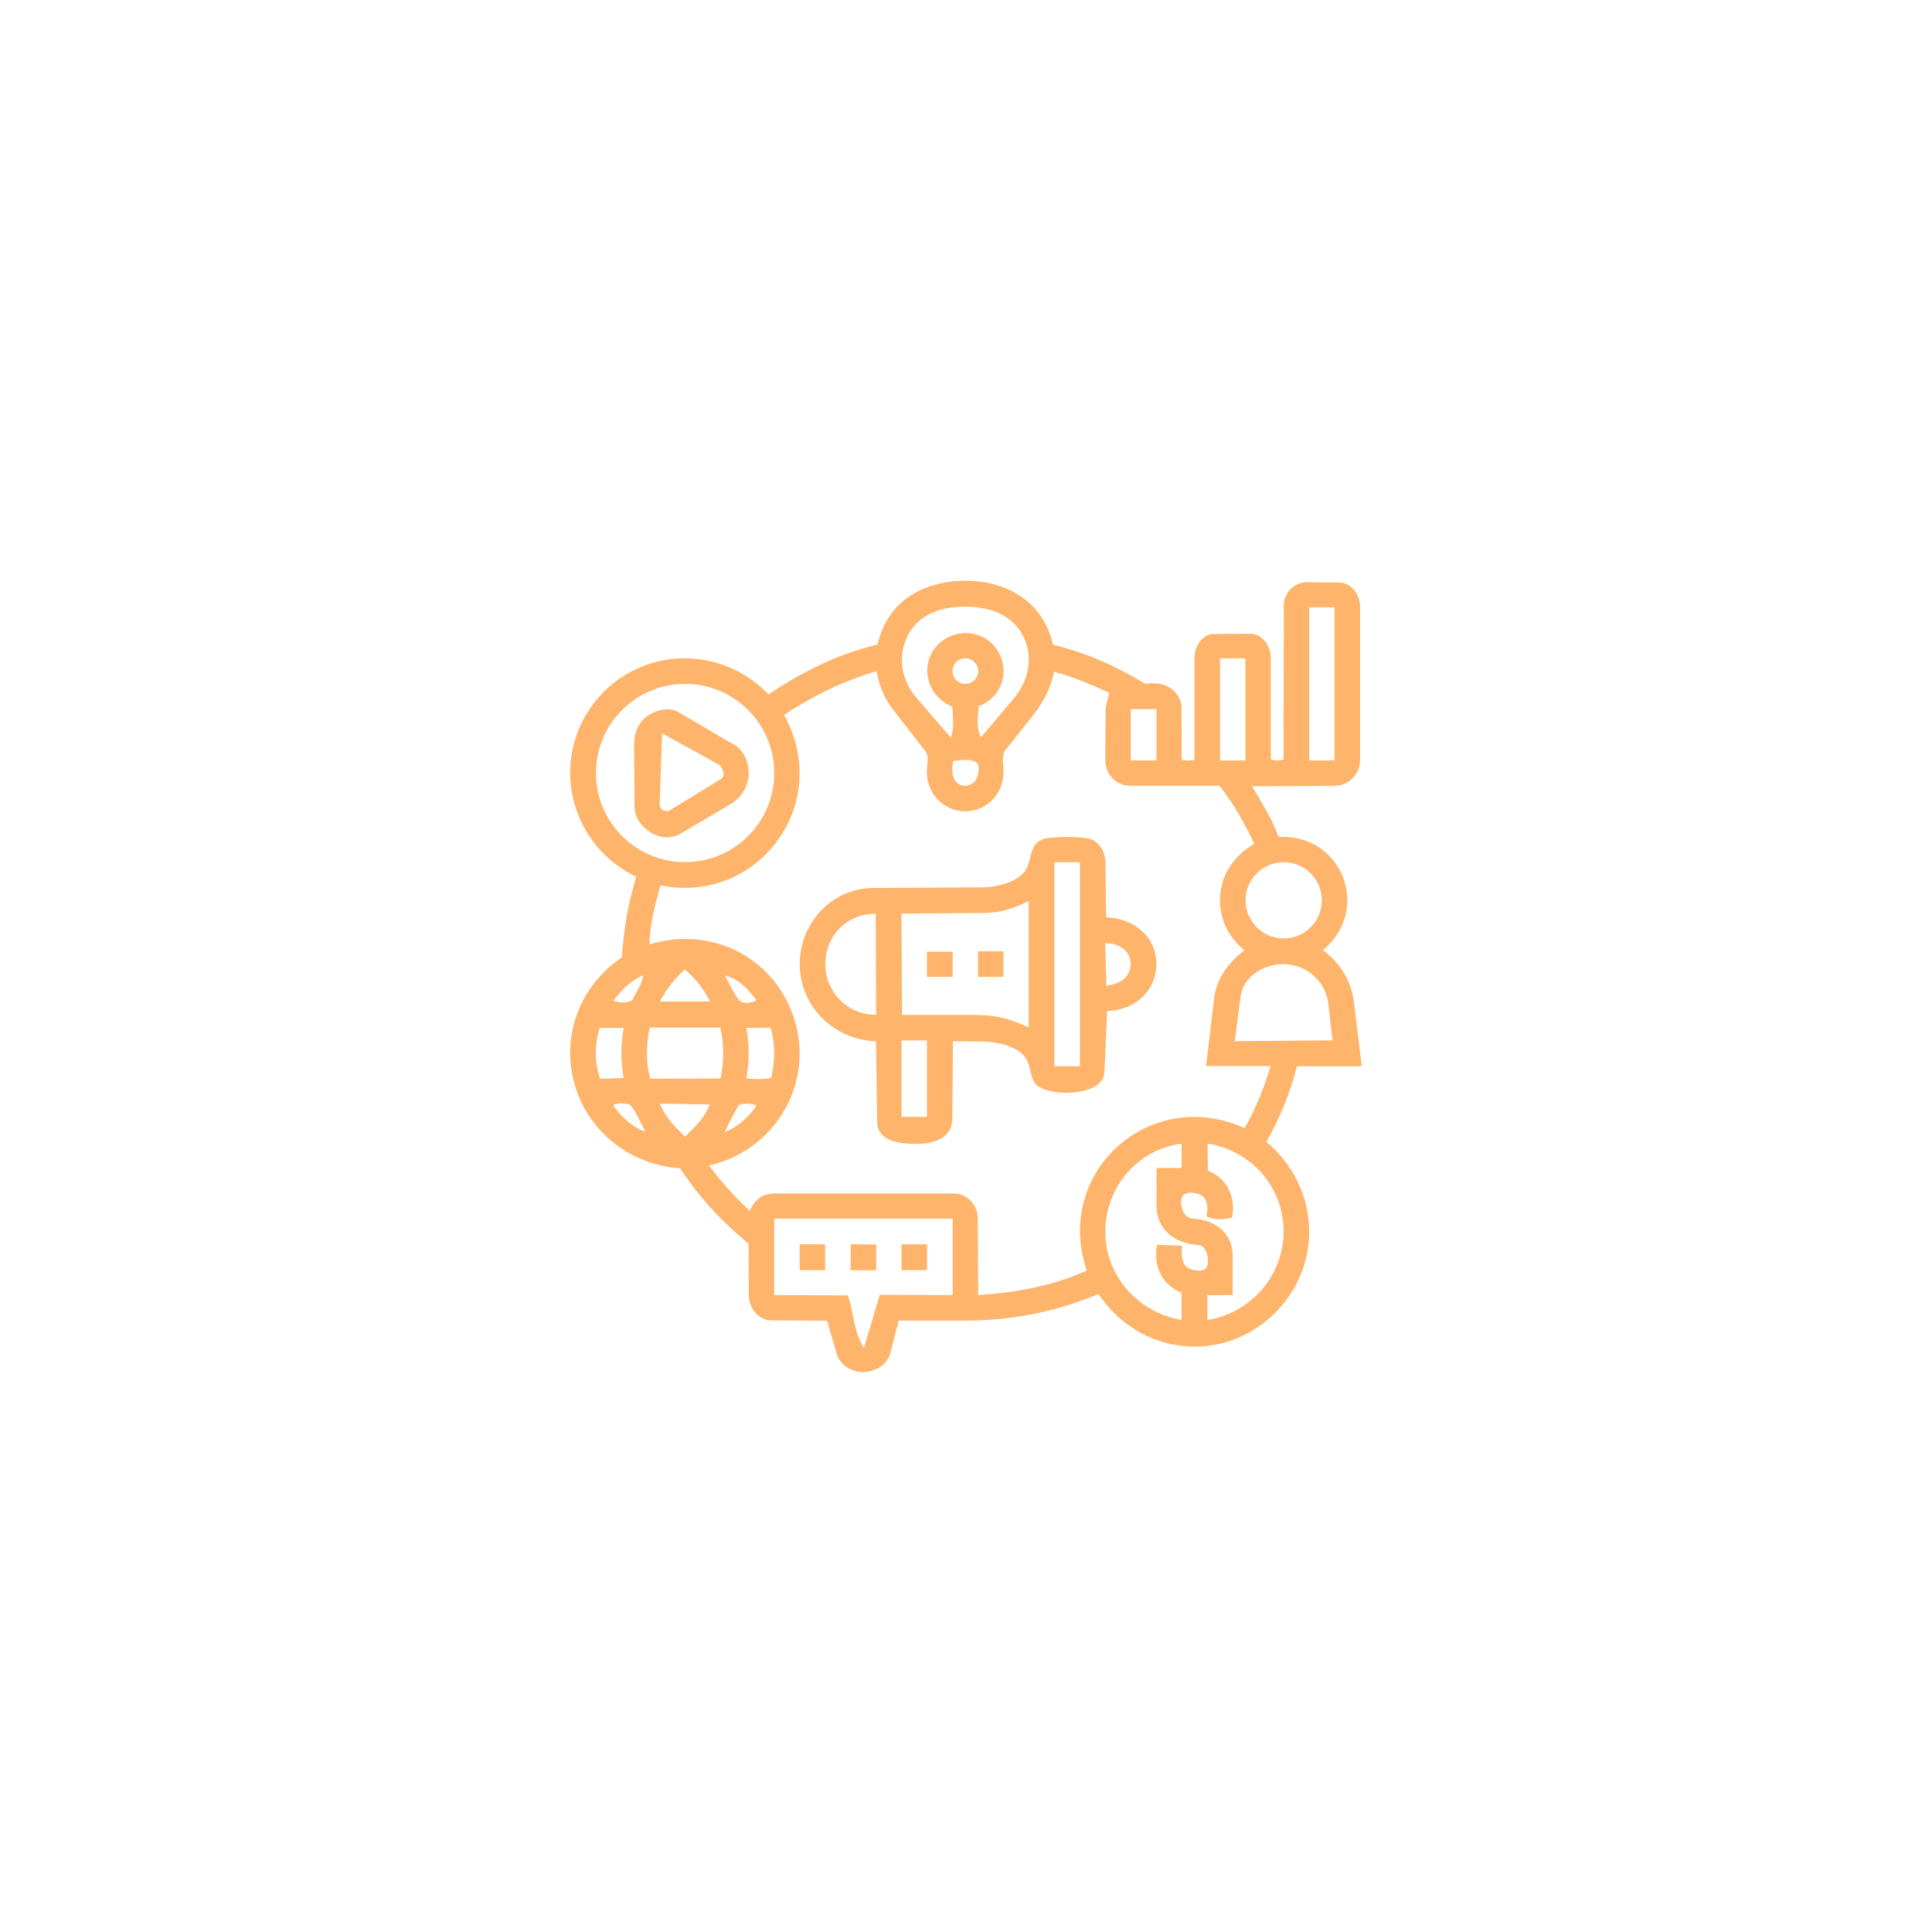
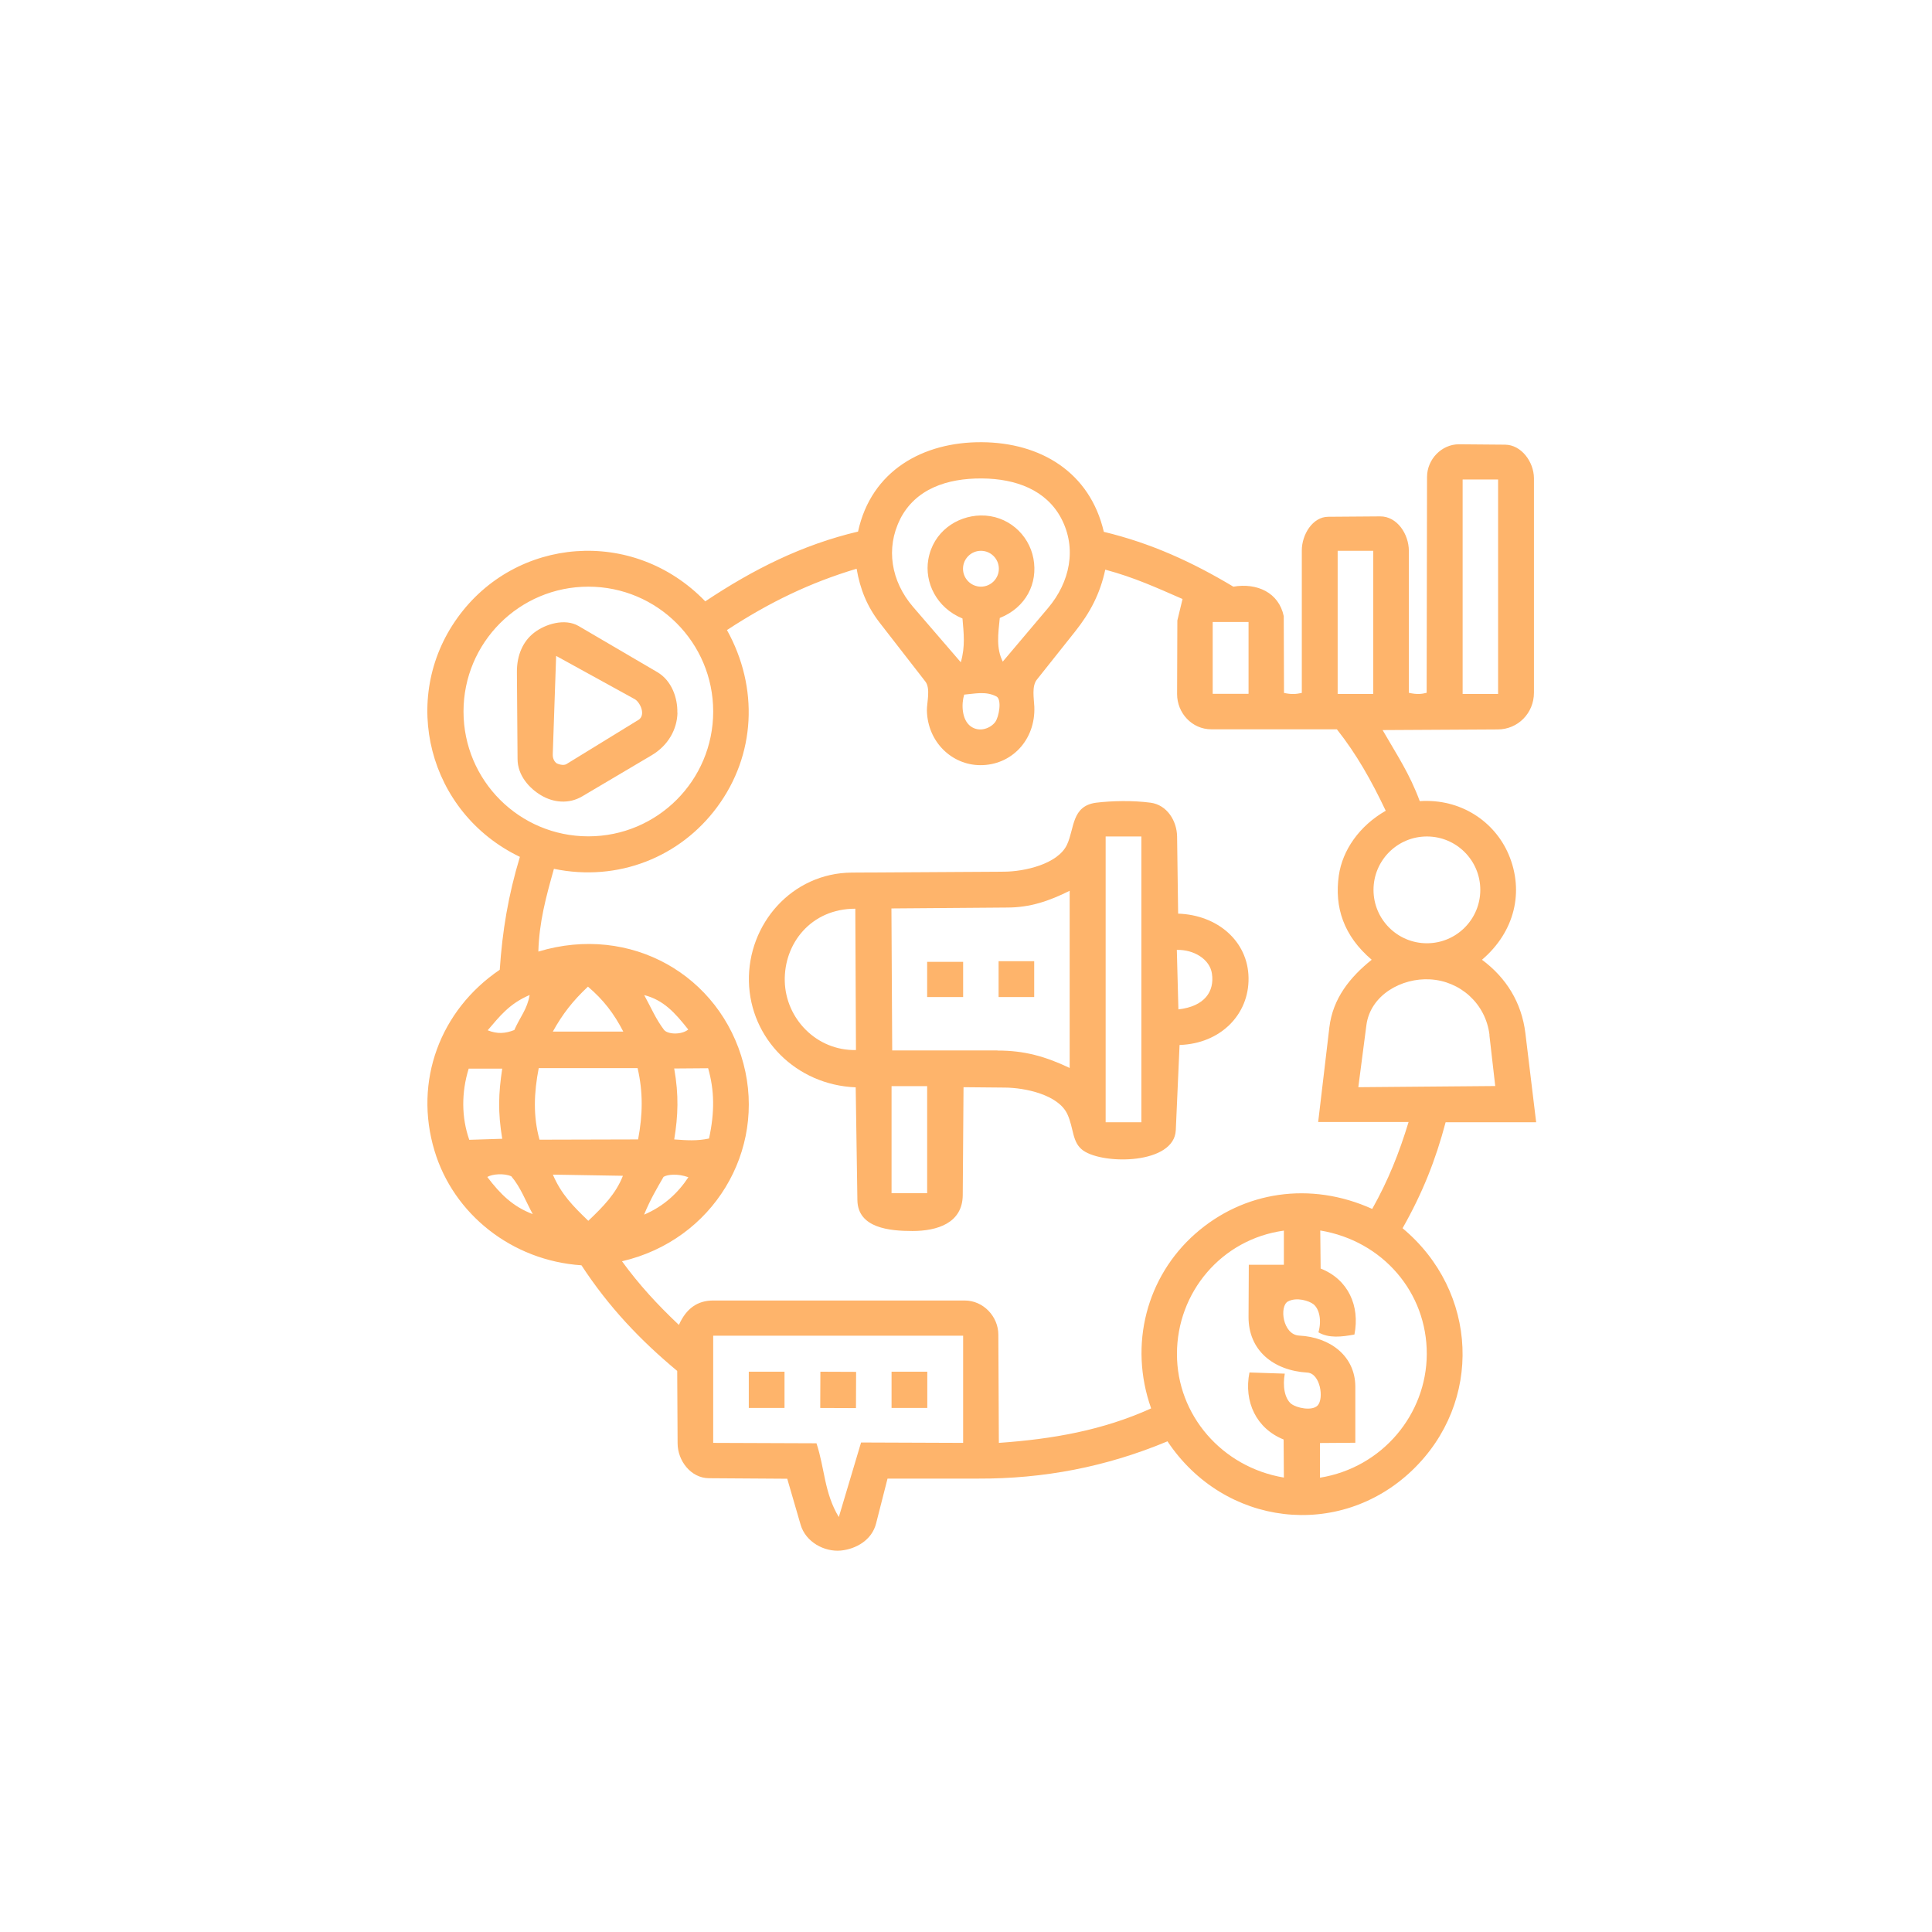
<svg xmlns="http://www.w3.org/2000/svg" id="Capa_1" data-name="Capa 1" viewBox="0 0 100 100" preserveAspectRatio="xMidYMid meet">
  <defs>
    <style>
      .cls-1 {
        fill: none;
      }

      .cls-2 {
        fill: #feb46b;
      }
    </style>
  </defs>
-   <g transform="translate(50 50) scale(0.6) translate(-50 -50)">
-     <g transform="translate(10 10) scale(0.80)">
+   <g transform="translate(50 50) scale(0.82) translate(-50 -50)">
+     <g transform="translate(10 10) scale(0.82)">
      <rect class="cls-1" x="43.05" y="58.03" width="2.74" height="8.24" />
      <path class="cls-1" d="M34.83,49.95c.07,2.9,2.45,5.37,5.48,5.3l-.05-10.88c-3.43,0-5.5,2.69-5.43,5.58Z" />
      <rect class="cls-1" x="59.54" y="38.8" width="2.75" height="22" />
      <path class="cls-1" d="M49.14,30.33c.68.5,1.54.14,1.89-.33.29-.4.53-1.74.09-1.97-.83-.43-1.68-.2-2.48-.14-.23.76-.18,1.94.5,2.44Z" />
      <path class="cls-1" d="M65.01,47.53l.12,4.57c2.03-.22,2.79-1.39,2.58-2.76-.17-1.09-1.37-1.85-2.7-1.82Z" />
      <path class="cls-1" d="M23.27,28.24l-6.05-3.33-.26,7.58c-.01.34.15.55.25.65s.58.24.8.1l5.52-3.39c.63-.39.13-1.39-.27-1.61Z" />
      <path class="cls-1" d="M29.31,29.19c0-5.31-4.3-9.61-9.61-9.61s-9.61,4.3-9.61,9.61,4.3,9.61,9.61,9.61,9.61-4.3,9.61-9.61ZM16.06,35.63c-.88-.52-1.8-1.52-1.81-2.8l-.05-6.68c0-1.32.49-2.38,1.33-3.04.85-.66,2.36-1.14,3.42-.51l6.06,3.55c1.12.65,1.57,2.01,1.54,3.12-.03,1.26-.69,2.51-1.99,3.27l-5.34,3.16c-1.03.61-2.21.49-3.17-.08Z" />
      <path class="cls-1" d="M52.01,44.28l-8.97.07.06,10.94h8.1c2.06-.01,3.73.45,5.57,1.33v-13.64c-1.62.82-3.06,1.28-4.75,1.29ZM48.55,51.17h-2.77v-2.71h2.77v2.71ZM54.04,51.17h-2.74v-2.76h2.74v2.76Z" />
      <path class="cls-1" d="M48.36,25.41c.36-1.23.21-2.28.13-3.37-2-.82-2.94-2.78-2.63-4.55.37-2.11,2.17-3.35,4.02-3.38,2.08-.04,3.72,1.45,4.07,3.31.36,1.92-.58,3.78-2.59,4.58-.13,1.27-.28,2.32.23,3.36l3.49-4.13c1.68-1.99,2.23-4.58,1.01-6.9-1.14-2.18-3.47-3.05-6.1-3.07-2.7-.02-5.13.81-6.31,3.15-1.12,2.23-.71,4.77.99,6.74l3.68,4.27Z" />
      <circle class="cls-1" cx="49.92" cy="18.2" r="1.38" />
      <path class="cls-1" d="M23.49,56.64h-7.61c-.37,1.91-.44,3.7.06,5.51l7.59-.02c.36-1.92.4-3.64-.04-5.49Z" />
      <path class="cls-1" d="M19.68,50.37c-1.14,1.07-1.95,2.09-2.71,3.47h5.43c-.72-1.41-1.52-2.45-2.72-3.47Z" />
      <circle class="cls-1" cx="84.26" cy="42.92" r="4.11" />
      <path class="cls-1" d="M84.51,49.81c-2.19-.12-4.6,1.2-4.91,3.54l-.62,4.76,10.54-.09-.45-3.92c-.29-2.44-2.27-4.16-4.57-4.29Z" />
      <rect class="cls-1" x="87.01" y="11.33" width="2.73" height="16.51" />
      <rect class="cls-1" x="77.39" y="16.82" width="2.74" height="11.02" />
      <path class="cls-1" d="M29.33,77.25v8.25s7.94.03,7.94.03c.64,1.93.59,3.81,1.72,5.68l1.71-5.73,7.86.03v-8.25s-19.23,0-19.23,0ZM34.81,82.8h-2.75v-2.79h2.75v2.79ZM40.31,82.8h-2.75s.01-2.8.01-2.8h2.75s-.01,2.8-.01,2.8ZM45.79,82.8h-2.75v-2.79h2.75v2.79Z" />
      <rect class="cls-1" x="67.77" y="22.3" width="2.76" height="5.53" />
      <path class="cls-1" d="M75.06,80.1c-2.63-.16-4.54-1.72-4.53-4.29l.02-4.01h2.7s0-2.64,0-2.64c-4.81.66-8.22,4.76-8.23,9.49,0,4.71,3.46,8.72,8.23,9.52l-.02-2.93c-2.09-.84-3.08-2.89-2.63-5.16l2.72.09c-.17.93-.03,1.9.51,2.34.39.32,1.59.57,2.02.12.51-.53.21-2.47-.79-2.53Z" />
      <path class="cls-1" d="M76.05,69.13l.03,2.93c2.13.83,3.04,2.88,2.6,5.08-1,.18-1.96.29-2.77-.17.26-.93.06-1.81-.38-2.16-.34-.27-1.3-.56-1.96-.22-.69.36-.4,2.56.85,2.63,2.42.13,4.31,1.59,4.32,3.91v4.34s-2.71.02-2.71.02v2.66c4.81-.77,8.21-4.89,8.22-9.51.02-4.75-3.39-8.71-8.2-9.52Z" />
      <path class="cls-1" d="M66.42,69.4c3.71-3.27,8.86-4.07,13.62-1.91,1.26-2.24,2.08-4.3,2.8-6.69h-6.96s.86-7.28.86-7.28c.27-2.25,1.61-3.9,3.26-5.22-2.15-1.85-2.88-4.04-2.53-6.49.28-1.95,1.57-3.81,3.61-4.98-1.09-2.3-2.24-4.36-3.76-6.26h-9.67c-1.48-.01-2.63-1.27-2.63-2.72l.02-5.67.4-1.65c-1.98-.86-3.68-1.65-5.95-2.26-.39,1.87-1.16,3.31-2.31,4.75l-2.95,3.71c-.4.51-.22,1.46-.2,2.09.1,2.57-1.77,4.53-4.19,4.5-2.15-.03-4.02-1.76-4.08-4.2-.02-.61.29-1.7-.12-2.24l-3.51-4.52c-.97-1.25-1.51-2.58-1.78-4.16-3.58,1.06-6.71,2.58-9.98,4.72,2.46,4.43,2.21,9.62-.76,13.63-2.84,3.83-7.62,5.78-12.56,4.75-.62,2.21-1.13,4.07-1.2,6.37,7.11-2.15,14,1.83,15.79,8.63,1.76,6.69-2.33,13.59-9.35,15.21,1.33,1.83,2.69,3.31,4.38,4.9.55-1.26,1.43-1.89,2.67-1.89h19.33c1.44.01,2.58,1.26,2.59,2.65l.04,8.33c4.14-.29,8-.97,11.71-2.65-1.74-4.92-.33-10.15,3.4-13.44ZM64.92,61.4c-.12,2.63-5.54,2.67-7.12,1.57-.88-.61-.72-1.69-1.22-2.79-.69-1.52-3.28-2.04-4.81-2.06l-3.19-.03-.06,8.31c-.01,2.14-1.94,2.75-3.87,2.76-1.74,0-4.2-.22-4.24-2.38l-.13-8.68c-4.58-.18-8.12-3.75-8.22-8.14-.1-4.42,3.31-8.36,7.92-8.39l11.74-.07c1.56,0,4.15-.59,4.83-2.09.57-1.25.33-2.97,2.24-3.22,1.23-.16,2.83-.19,4.19,0,1.27.16,2.02,1.4,2.04,2.6l.08,5.94c3.04.1,5.38,2.13,5.42,4.94.04,2.8-2.16,5.05-5.31,5.15l-.29,6.56Z" />
      <rect class="cls-2" x="32.06" y="80.01" width="2.75" height="2.79" />
      <rect class="cls-2" x="37.54" y="80.03" width="2.79" height="2.75" transform="translate(-42.62 120.02) rotate(-89.77)" />
      <rect class="cls-2" x="43.05" y="80.01" width="2.75" height="2.79" />
      <path class="cls-2" d="M70.53,49.69c-.04-2.81-2.38-4.84-5.42-4.94l-.08-5.94c-.02-1.2-.77-2.43-2.04-2.6-1.36-.18-2.95-.15-4.19,0-1.9.25-1.66,1.97-2.24,3.22-.69,1.5-3.27,2.08-4.83,2.09l-11.74.07c-4.62.03-8.02,3.97-7.92,8.39.1,4.39,3.64,7.96,8.22,8.14l.13,8.68c.03,2.16,2.49,2.38,4.24,2.38,1.93,0,3.85-.62,3.87-2.76l.06-8.31,3.19.03c1.53.01,4.12.54,4.81,2.06.5,1.09.34,2.17,1.22,2.79,1.58,1.1,7,1.06,7.12-1.57l.29-6.56c3.16-.1,5.35-2.35,5.31-5.15ZM34.83,49.95c-.07-2.89,2.01-5.58,5.43-5.58l.05,10.88c-3.03.06-5.41-2.41-5.48-5.3ZM45.79,66.27h-2.74v-8.24h2.74v8.24ZM51.2,55.28h-8.1s-.06-10.93-.06-10.93l8.97-.07c1.69-.01,3.13-.48,4.75-1.29v13.64c-1.84-.88-3.5-1.35-5.56-1.34ZM62.28,60.81h-2.75v-22h2.75v22ZM65.13,52.11l-.12-4.57c1.33-.03,2.54.73,2.7,1.82.21,1.37-.55,2.53-2.58,2.76Z" />
      <rect class="cls-2" x="45.79" y="48.46" width="2.77" height="2.71" />
      <rect class="cls-2" x="51.29" y="48.41" width="2.74" height="2.76" />
      <path class="cls-2" d="M82.39,68.96c1.56-2.75,2.55-5.28,3.31-8.15h6.97s-.83-6.86-.83-6.86c-.29-2.37-1.48-4.27-3.34-5.65,2.53-2.16,3.26-5.26,2.05-8.11-1.08-2.53-3.68-4.31-6.84-4.1-.79-2.13-1.73-3.51-2.86-5.47l8.86-.05c1.55,0,2.79-1.25,2.79-2.83V11.23c-.01-1.27-.98-2.57-2.22-2.58l-3.56-.03c-1.31,0-2.45,1.14-2.45,2.52l-.03,16.61c-.38.1-.76.14-1.37,0v-10.93c0-1.28-.9-2.66-2.21-2.65l-3.99.03c-1.22,0-2.04,1.39-2.04,2.59v10.97c-.46.1-.82.12-1.37,0l-.02-5.91c-.38-1.82-2.06-2.58-3.88-2.27-3.15-1.89-6.34-3.35-9.97-4.22-1.07-4.6-4.87-6.87-9.39-6.9-4.52-.03-8.51,2.18-9.53,6.88-4.29,1.01-8.07,2.91-11.76,5.37-5.55-5.75-14.6-4.96-19.07,1.26-4.48,6.22-2.27,15.01,4.8,18.41-.9,2.98-1.35,5.7-1.55,8.69-4.59,3.11-6.64,8.58-5.02,13.94,1.46,4.86,5.94,8.45,11.31,8.81,2.1,3.21,4.52,5.76,7.37,8.13l.03,5.57c0,1.34,1.02,2.68,2.41,2.69l6.03.04,1.03,3.54c.39,1.34,1.83,2.1,3.08,1.99,1.18-.11,2.41-.81,2.73-2.09l.88-3.45h6.94c5.09.02,9.89-.9,14.61-2.87,4.37,6.56,13.22,7.6,18.83,2.24,5.48-5.24,5.1-13.78-.73-18.64ZM87.01,11.33h2.73v16.51h-2.73V11.33ZM89.07,54.1l.45,3.92-10.54.09.62-4.76c.3-2.34,2.72-3.67,4.91-3.54,2.3.13,4.28,1.85,4.57,4.29ZM84.26,38.81c2.27,0,4.11,1.84,4.11,4.11s-1.84,4.11-4.11,4.11-4.11-1.84-4.11-4.11,1.84-4.11,4.11-4.11ZM77.39,16.82h2.74v11.02h-2.74v-11.02ZM67.77,22.3h2.76v5.53h-2.76v-5.53ZM43.7,14.4c1.18-2.34,3.61-3.17,6.31-3.15,2.63.02,4.95.9,6.1,3.07,1.22,2.32.67,4.91-1.01,6.9l-3.49,4.13c-.51-1.03-.36-2.09-.23-3.36,2.01-.8,2.95-2.66,2.59-4.58-.35-1.86-1.99-3.35-4.07-3.31-1.85.04-3.65,1.27-4.02,3.38-.31,1.77.63,3.73,2.63,4.55.09,1.1.23,2.14-.13,3.37l-3.68-4.27c-1.69-1.97-2.11-4.51-.99-6.74ZM51.12,28.03c.44.23.2,1.58-.09,1.97-.35.47-1.2.83-1.89.33-.68-.5-.73-1.68-.5-2.44.79-.06,1.65-.29,2.48.14ZM48.55,18.2c0-.76.62-1.38,1.38-1.38s1.38.62,1.38,1.38-.62,1.38-1.38,1.38-1.38-.62-1.38-1.38ZM10.1,29.19c0-5.31,4.3-9.61,9.61-9.61s9.61,4.3,9.61,9.61-4.3,9.61-9.61,9.61-9.61-4.3-9.61-9.61ZM15.19,51.02c-.19,1.1-.73,1.67-1.18,2.69-.7.27-1.29.32-2.05.02.92-1.07,1.66-2.05,3.24-2.72ZM10.54,62.15c-.6-1.71-.61-3.64-.04-5.47h2.58c-.29,1.92-.34,3.34,0,5.4l-2.54.08ZM11.93,65.02c.39-.23,1.3-.3,1.85-.05.72.85,1.08,1.86,1.65,2.91-1.53-.58-2.49-1.53-3.5-2.86ZM15.89,56.64h7.61c.43,1.85.4,3.57.04,5.49l-7.59.02c-.5-1.81-.43-3.6-.06-5.51ZM16.97,53.84c.76-1.38,1.57-2.4,2.71-3.47,1.2,1.02,2,2.07,2.72,3.46h-5.43ZM19.7,68.39c-1.17-1.13-2.08-2.04-2.72-3.55l5.39.09c-.54,1.38-1.51,2.37-2.67,3.47ZM40.7,85.47l-1.71,5.73c-1.13-1.87-1.08-3.75-1.72-5.68l-7.95-.03v-8.25s19.24,0,19.24,0v8.25s-7.86-.03-7.86-.03ZM63.02,82.84c-3.71,1.68-7.57,2.36-11.71,2.65l-.04-8.33c0-1.39-1.15-2.63-2.59-2.63h-19.33c-1.24-.01-2.11.62-2.67,1.88-1.69-1.6-3.05-3.08-4.38-4.9,7.03-1.63,11.12-8.52,9.35-15.21-1.79-6.8-8.68-10.78-15.79-8.63.07-2.3.58-4.16,1.2-6.37,4.95,1.03,9.73-.92,12.56-4.75,2.97-4.01,3.22-9.2.76-13.63,3.27-2.14,6.4-3.65,9.98-4.72.27,1.58.81,2.91,1.78,4.16l3.51,4.52c.42.54.11,1.63.12,2.24.06,2.44,1.94,4.18,4.08,4.2,2.42.03,4.29-1.93,4.19-4.5-.03-.64-.21-1.59.2-2.09l2.95-3.71c1.14-1.44,1.91-2.88,2.31-4.75,2.27.61,3.97,1.4,5.95,2.26l-.4,1.65-.02,5.67c0,1.46,1.15,2.71,2.63,2.71h9.67c1.52,1.92,2.67,3.97,3.76,6.27-2.04,1.17-3.33,3.04-3.61,4.98-.35,2.45.37,4.65,2.53,6.49-1.65,1.32-3,2.97-3.26,5.22l-.86,7.27h6.96c-.73,2.39-1.55,4.46-2.8,6.69-4.76-2.15-9.91-1.36-13.62,1.91-3.73,3.29-5.14,8.52-3.4,13.44ZM26.31,56.67l2.62-.02c.49,1.72.51,3.37.07,5.41-.94.2-1.71.14-2.68.07.3-1.82.36-3.42,0-5.45ZM25.53,53.69c-.62-.82-.95-1.62-1.52-2.67,1.49.38,2.37,1.36,3.39,2.65-.52.43-1.6.38-1.87.02ZM25.5,65.01c.3-.18,1.07-.27,1.91.03-.78,1.19-1.89,2.24-3.41,2.88.48-1.17.98-2.01,1.5-2.91ZM73.83,82.5c-.54-.44-.68-1.41-.51-2.34l-2.72-.09c-.45,2.27.54,4.32,2.63,5.16l.02,2.93c-4.77-.8-8.24-4.82-8.23-9.52,0-4.73,3.42-8.83,8.23-9.49v2.63s-2.7,0-2.7,0l-.02,4.01c-.01,2.57,1.9,4.13,4.53,4.29.99.06,1.29,1.99.79,2.53-.43.45-1.63.19-2.02-.12ZM76.03,88.16v-2.66s2.72-.02,2.72-.02v-4.34c-.02-2.32-1.91-3.79-4.33-3.91-1.26-.07-1.54-2.27-.85-2.63.66-.35,1.62-.05,1.96.22.44.35.65,1.23.38,2.16.81.47,1.78.35,2.77.17.44-2.2-.48-4.25-2.6-5.08l-.03-2.93c4.81.8,8.22,4.77,8.2,9.52-.02,4.62-3.41,8.73-8.22,9.51Z" />
      <path class="cls-2" d="M26.56,29.28c.03-1.12-.43-2.47-1.54-3.12l-6.06-3.55c-1.06-.62-2.57-.15-3.42.51-.85.65-1.34,1.72-1.33,3.04l.05,6.68c0,1.29.93,2.28,1.81,2.8.95.57,2.14.69,3.17.08l5.34-3.16c1.3-.77,1.96-2.02,1.99-3.27ZM23.54,29.85l-5.52,3.39c-.22.14-.69,0-.8-.1s-.26-.31-.25-.65l.26-7.58,6.05,3.33c.4.22.9,1.22.27,1.61Z" />
    </g>
  </g>
</svg>
